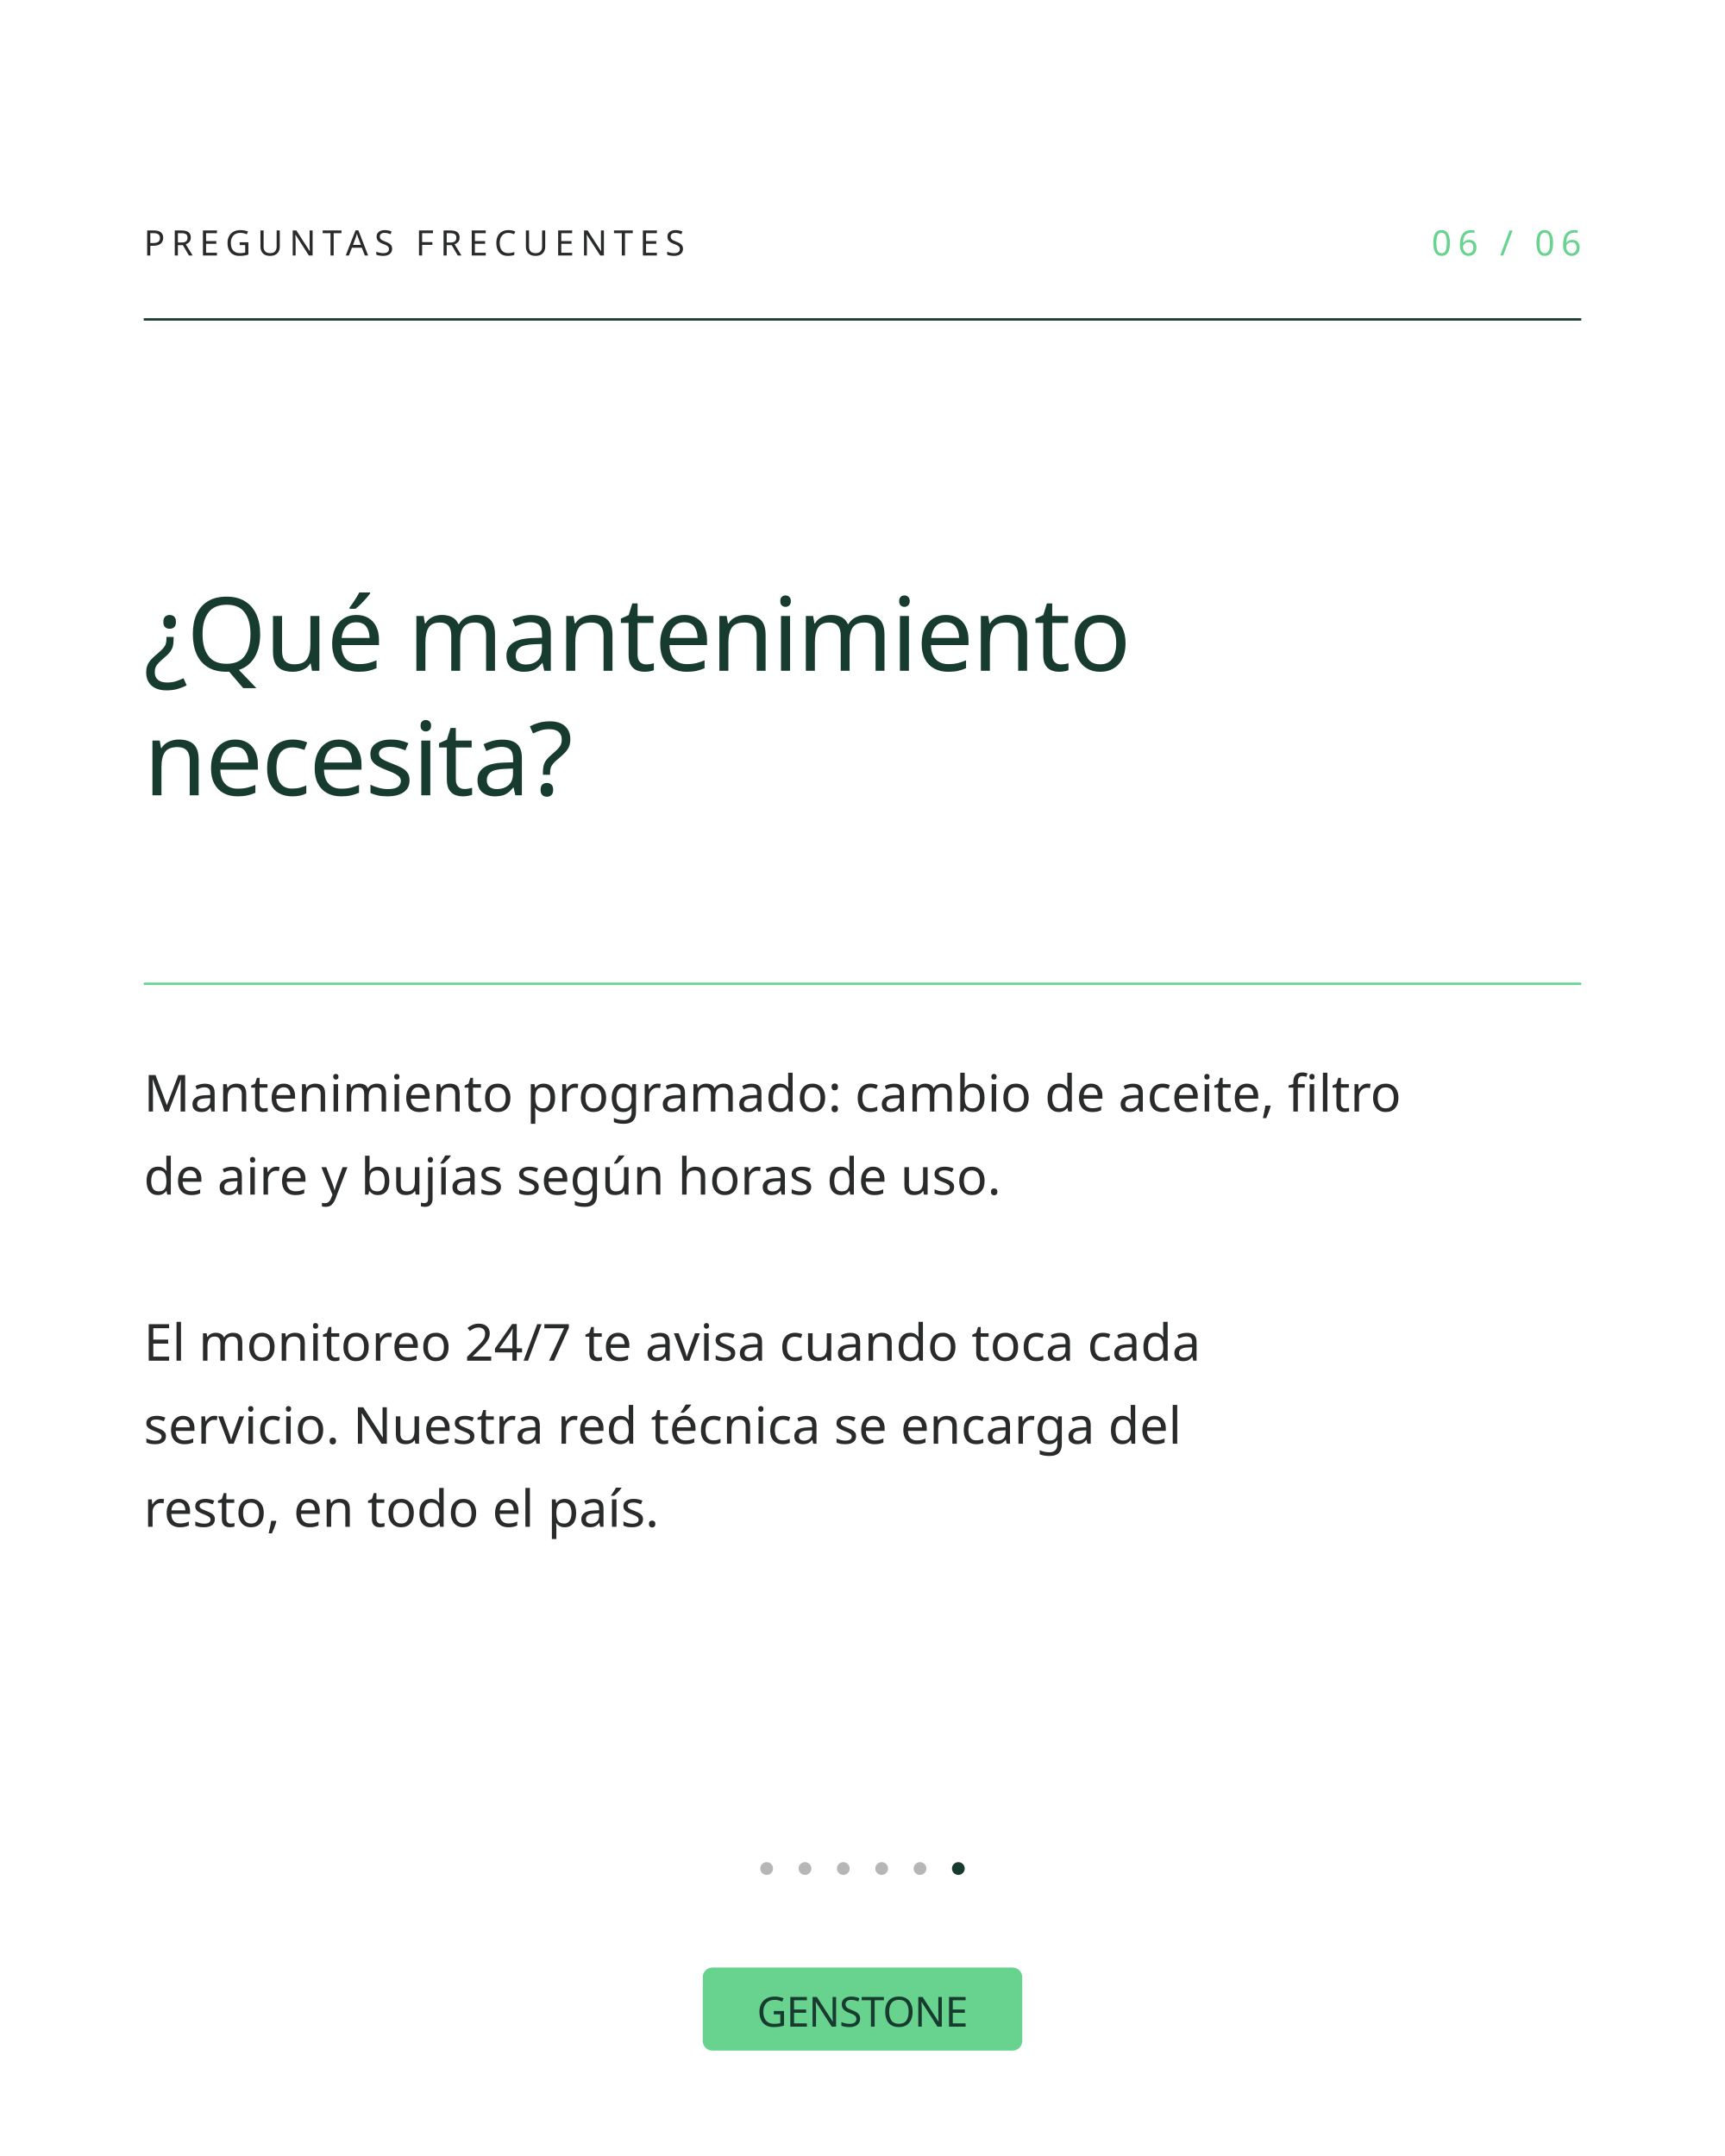
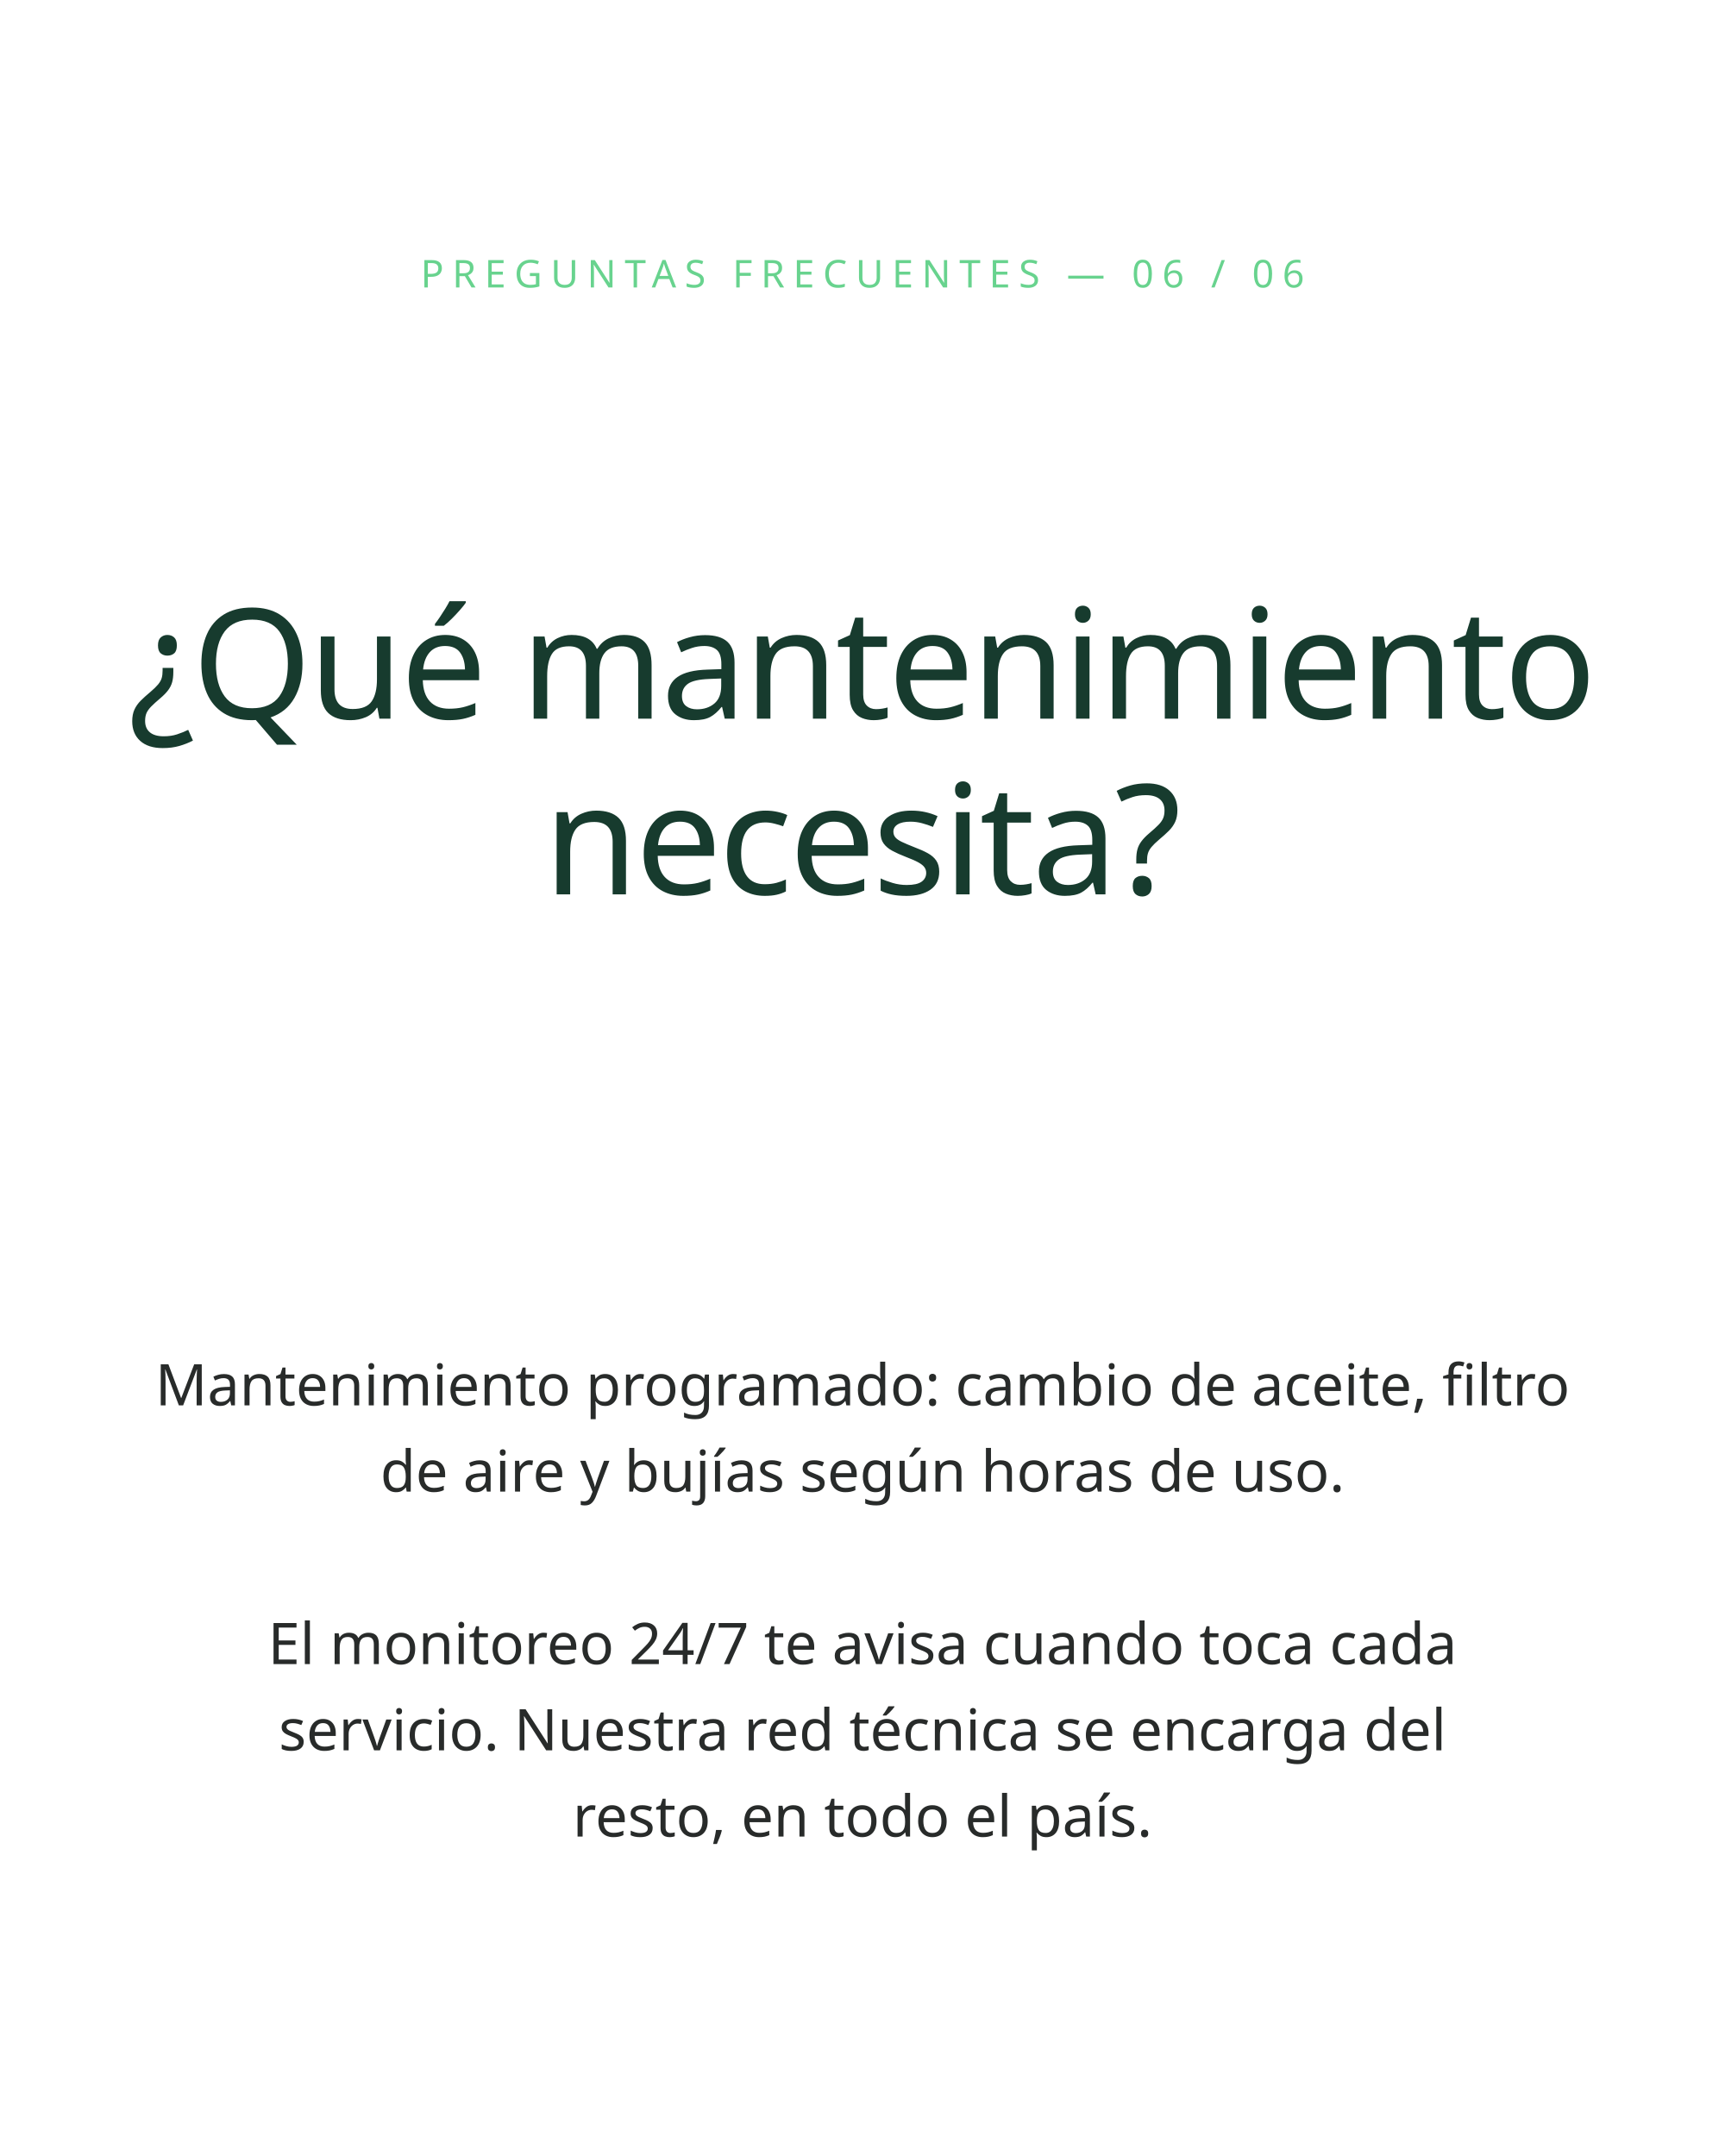
<svg xmlns="http://www.w3.org/2000/svg" width="1080" height="1350" viewBox="0 0 1080 1350">
  <rect width="1080" height="1350" fill="#FFFFFF" />
-   <text x="90" y="160" font-family="Neue Haas Grotesk Display Pro" font-weight="500" font-size="22" fill="#282B2A" letter-spacing="0.18em">PREGUNTAS FRECUENTES</text>
-   <text x="990" y="160" font-family="Neue Haas Grotesk Display Pro" font-weight="500" font-size="22" fill="#68D38E" text-anchor="end" letter-spacing="0.18em">06 / 06</text>
-   <line x1="90" y1="200" x2="990" y2="200" stroke="#173B2E" stroke-width="1.5" />
-   <text x="90" y="420" font-family="Neue Haas Grotesk Display Pro" font-weight="500" font-size="64" fill="#173B2E" letter-spacing="-0.015em">¿Qué mantenimiento</text>
-   <text x="90" y="498" font-family="Neue Haas Grotesk Display Pro" font-weight="500" font-size="64" fill="#173B2E" letter-spacing="-0.015em">necesita?</text>
-   <line x1="90" y1="616" x2="990" y2="616" stroke="#68D38E" stroke-width="1.5" />
-   <text x="90" y="696" font-family="Neue Haas Grotesk Display Pro" font-weight="300" font-size="32" fill="#282B2A" letter-spacing="0">Mantenimiento programado: cambio de aceite, filtro</text>
-   <text x="90" y="748" font-family="Neue Haas Grotesk Display Pro" font-weight="300" font-size="32" fill="#282B2A" letter-spacing="0">de aire y bujías según horas de uso.</text>
-   <text x="90" y="800" font-family="Neue Haas Grotesk Display Pro" font-weight="300" font-size="32" fill="#282B2A" letter-spacing="0" />
-   <text x="90" y="852" font-family="Neue Haas Grotesk Display Pro" font-weight="300" font-size="32" fill="#282B2A" letter-spacing="0">El monitoreo 24/7 te avisa cuando toca cada</text>
-   <text x="90" y="904" font-family="Neue Haas Grotesk Display Pro" font-weight="300" font-size="32" fill="#282B2A" letter-spacing="0">servicio. Nuestra red técnica se encarga del</text>
-   <text x="90" y="956" font-family="Neue Haas Grotesk Display Pro" font-weight="300" font-size="32" fill="#282B2A" letter-spacing="0">resto, en todo el país.</text>
-   <circle cx="480.0" cy="1170" r="4.0" fill="#B6B6B6" />
-   <circle cx="504.0" cy="1170" r="4.0" fill="#B6B6B6" />
-   <circle cx="528.0" cy="1170" r="4.0" fill="#B6B6B6" />
-   <circle cx="552.0" cy="1170" r="4.0" fill="#B6B6B6" />
-   <circle cx="576.0" cy="1170" r="4.0" fill="#B6B6B6" />
-   <circle cx="600.0" cy="1170" r="4.0" fill="#173B2E" />
-   <g transform="translate(440.0,1260)">
-     <rect x="0" y="-28" width="200" height="52" rx="6" fill="#68D38E" />
-     <text x="100" y="9" font-family="Neue Haas Grotesk Display Pro" font-weight="500" font-size="26" fill="#173B2E" text-anchor="middle" letter-spacing="-0.02em">GENSTONE</text>
-   </g>
+   <text x="540.0" y="180" font-family="Neue Haas Grotesk Display Pro" font-weight="500" font-size="24" fill="#68D38E" text-anchor="middle" letter-spacing="0.22em">PREGUNTAS FRECUENTES — 06 / 06</text>
+   <text x="540.0" y="450.0" font-family="Neue Haas Grotesk Display Pro" font-weight="500" font-size="96" fill="#173B2E" text-anchor="middle" letter-spacing="-0.02em">¿Qué mantenimiento</text>
+   <text x="540.0" y="560.0" font-family="Neue Haas Grotesk Display Pro" font-weight="500" font-size="96" fill="#173B2E" text-anchor="middle" letter-spacing="-0.02em">necesita?</text>
+   <text x="540.0" y="880" font-family="Neue Haas Grotesk Display Pro" font-weight="300" font-size="36" fill="#282B2A" text-anchor="middle" letter-spacing="0">Mantenimiento programado: cambio de aceite, filtro</text>
+   <text x="540.0" y="934" font-family="Neue Haas Grotesk Display Pro" font-weight="300" font-size="36" fill="#282B2A" text-anchor="middle" letter-spacing="0">de aire y bujías según horas de uso.</text>
+   <text x="540.0" y="988" font-family="Neue Haas Grotesk Display Pro" font-weight="300" font-size="36" fill="#282B2A" text-anchor="middle" letter-spacing="0" />
+   <text x="540.0" y="1042" font-family="Neue Haas Grotesk Display Pro" font-weight="300" font-size="36" fill="#282B2A" text-anchor="middle" letter-spacing="0">El monitoreo 24/7 te avisa cuando toca cada</text>
+   <text x="540.0" y="1096" font-family="Neue Haas Grotesk Display Pro" font-weight="300" font-size="36" fill="#282B2A" text-anchor="middle" letter-spacing="0">servicio. Nuestra red técnica se encarga del</text>
+   <text x="540.0" y="1150" font-family="Neue Haas Grotesk Display Pro" font-weight="300" font-size="36" fill="#282B2A" text-anchor="middle" letter-spacing="0">resto, en todo el país.</text>
</svg>
